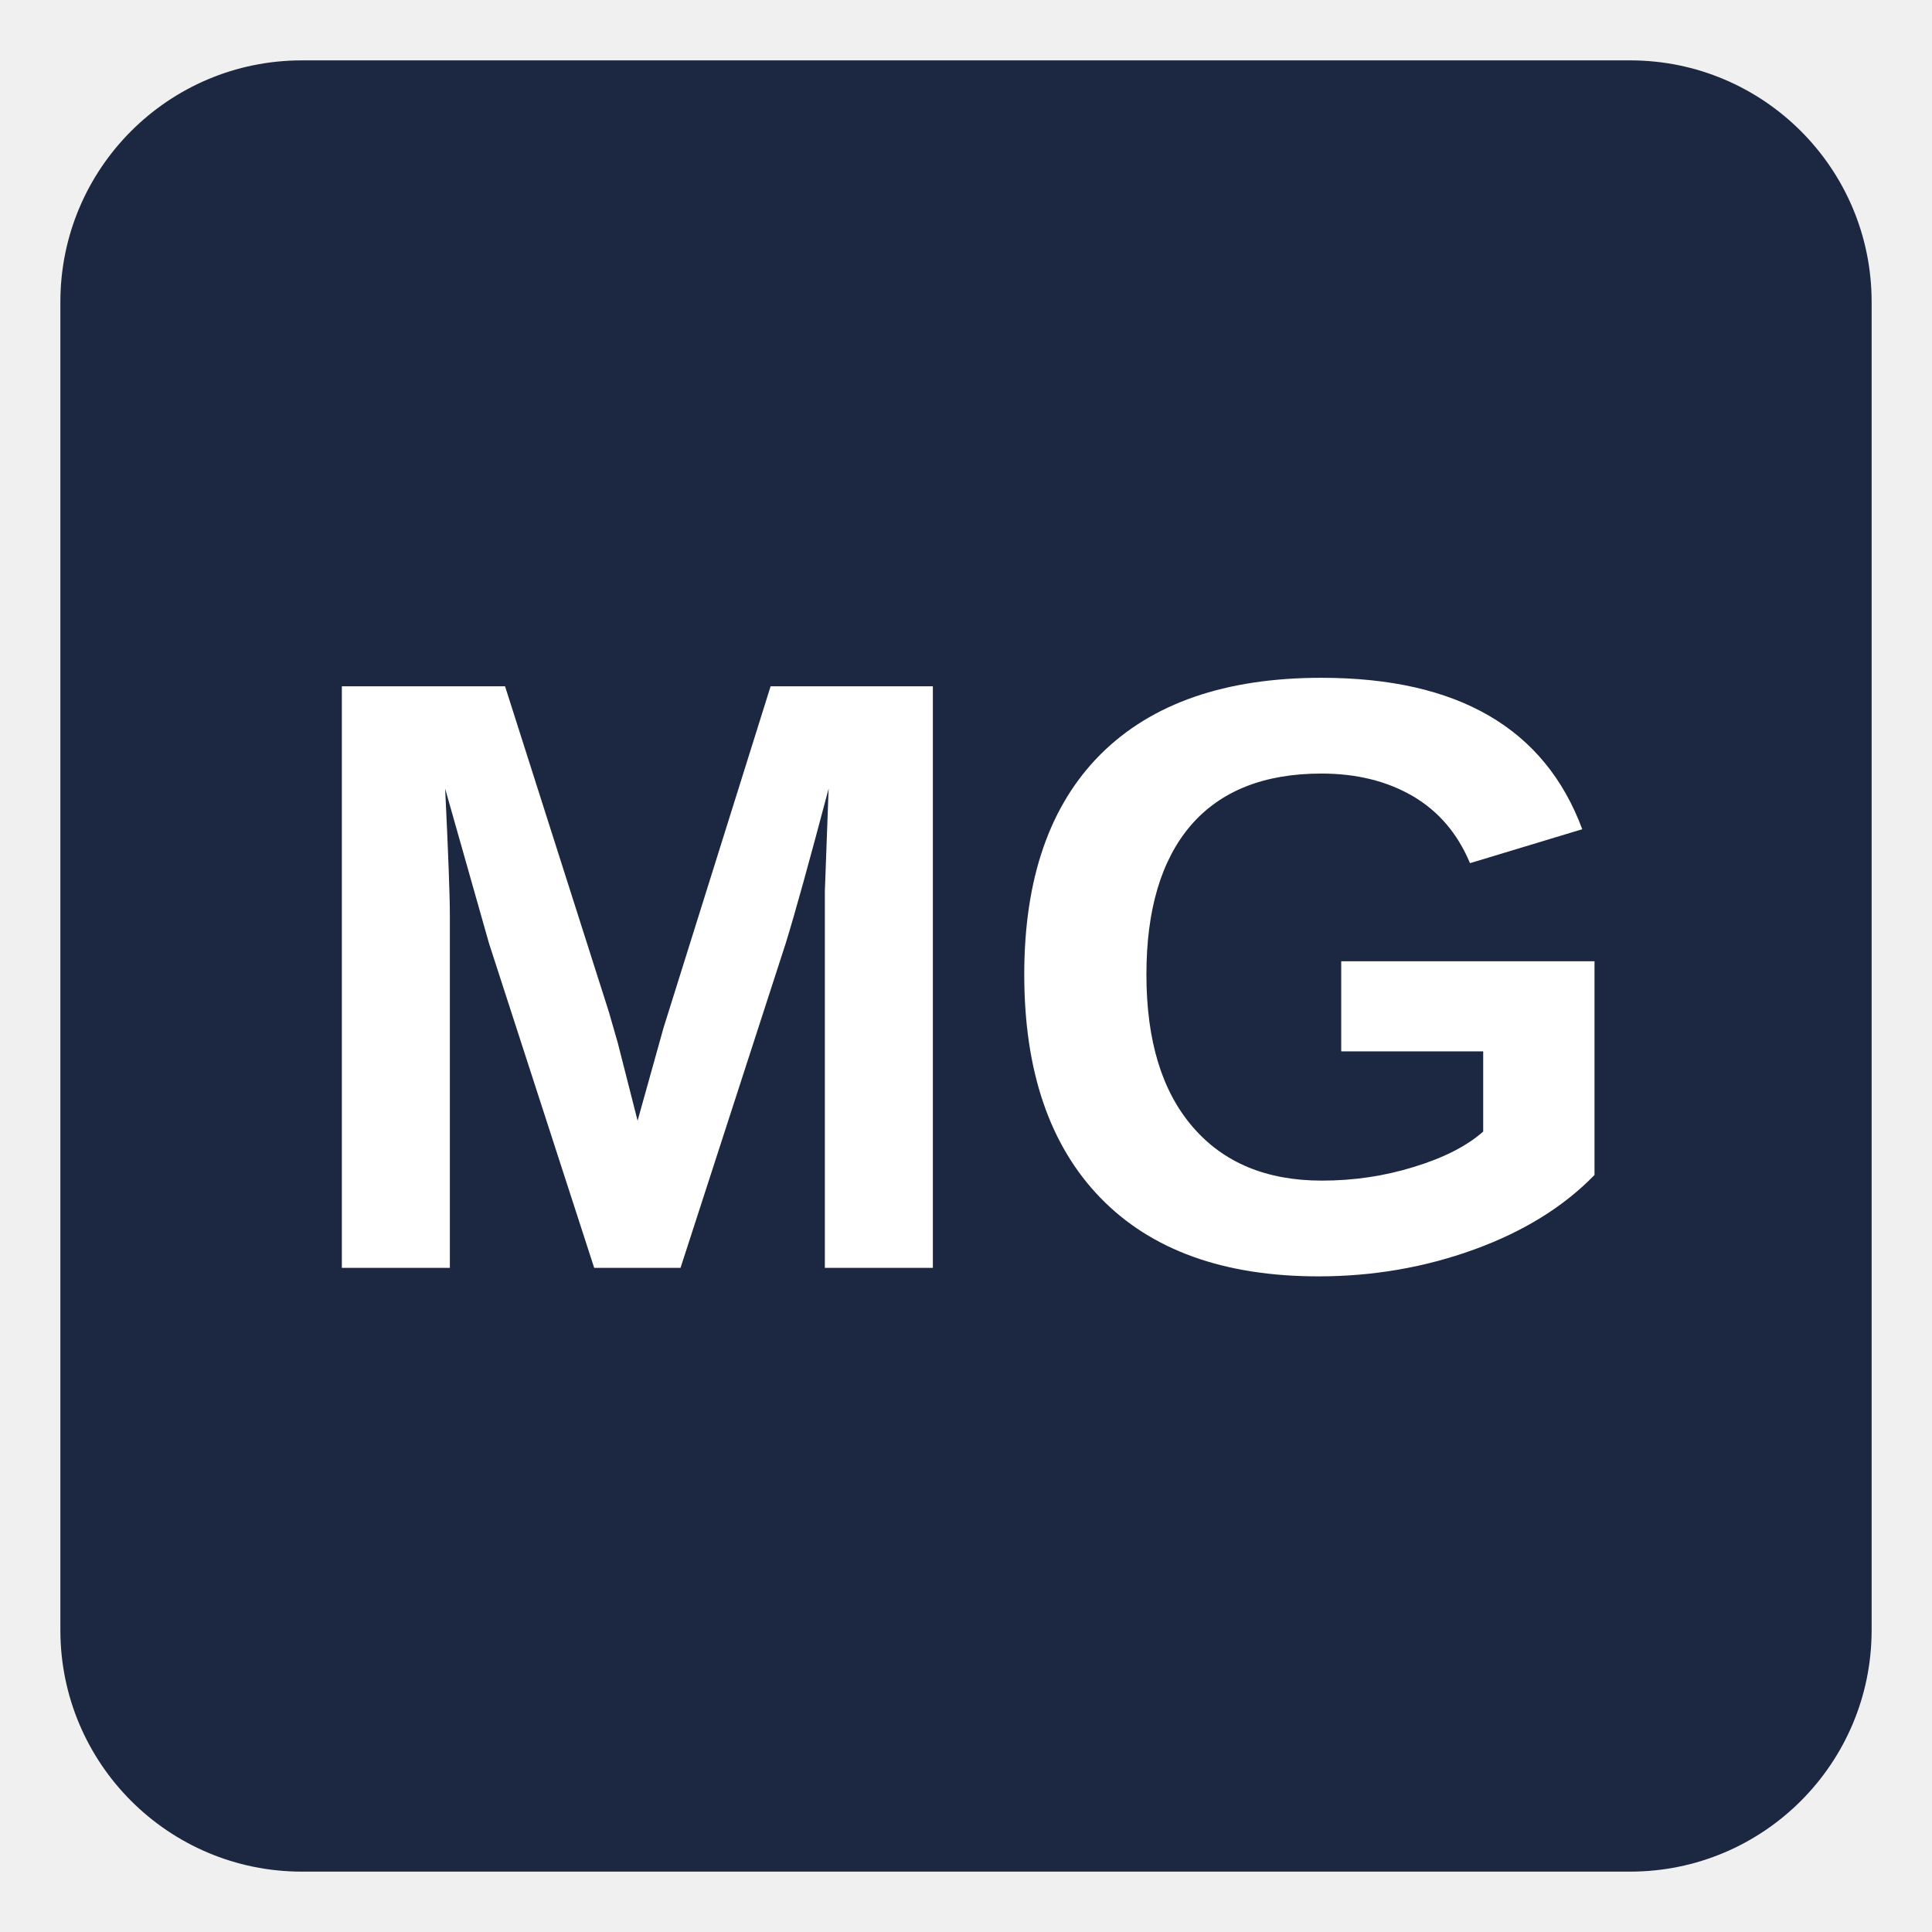
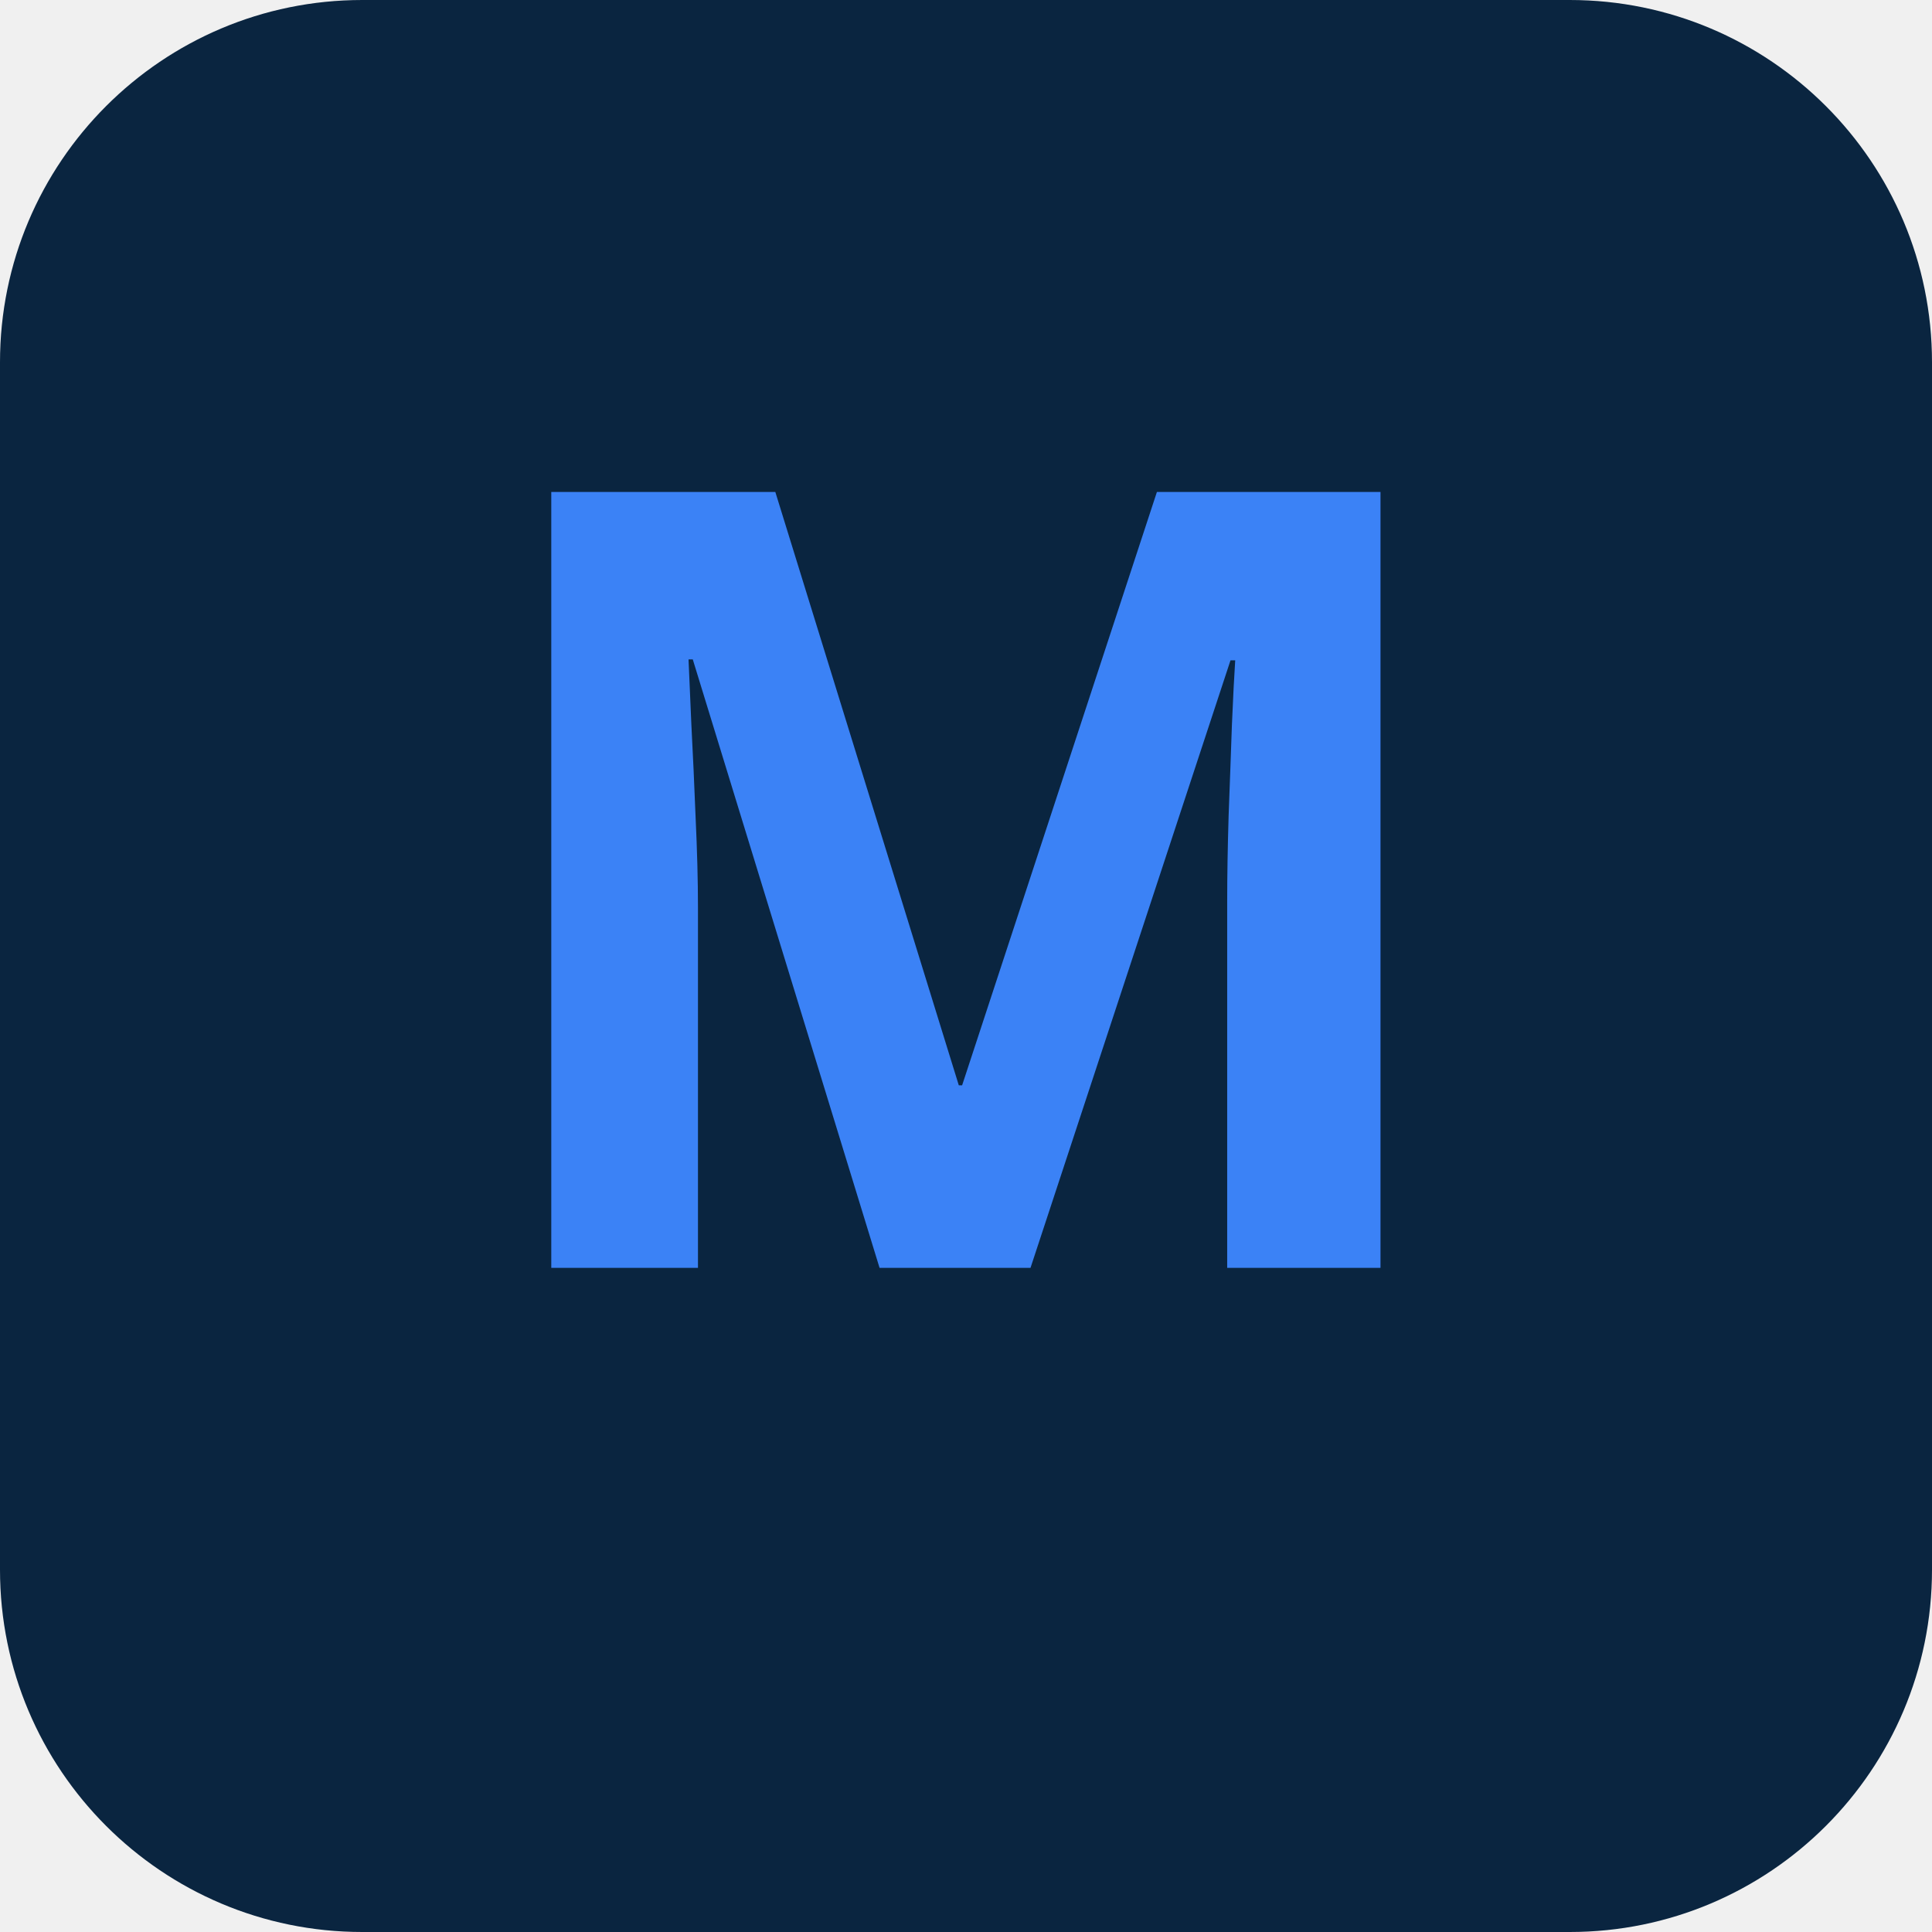
- <svg xmlns="http://www.w3.org/2000/svg" viewBox="0 0 64 64" width="64" height="64">
-   <rect x="2" y="2" width="60" height="60" rx="8" fill="#1C2841" />
-   <text x="32" y="42" text-anchor="middle" font-family="Arial,sans-serif" font-size="28" font-weight="700" fill="white">MG</text>
+ <svg xmlns="http://www.w3.org/2000/svg" viewBox="0 0 64 64">
+   <rect width="64" height="64" rx="12" fill="#0A2540" />
+   <text x="32" y="42" font-family="system-ui,sans-serif" font-size="36" font-weight="700" text-anchor="middle" fill="#3B82F6">M</text>
</svg>
